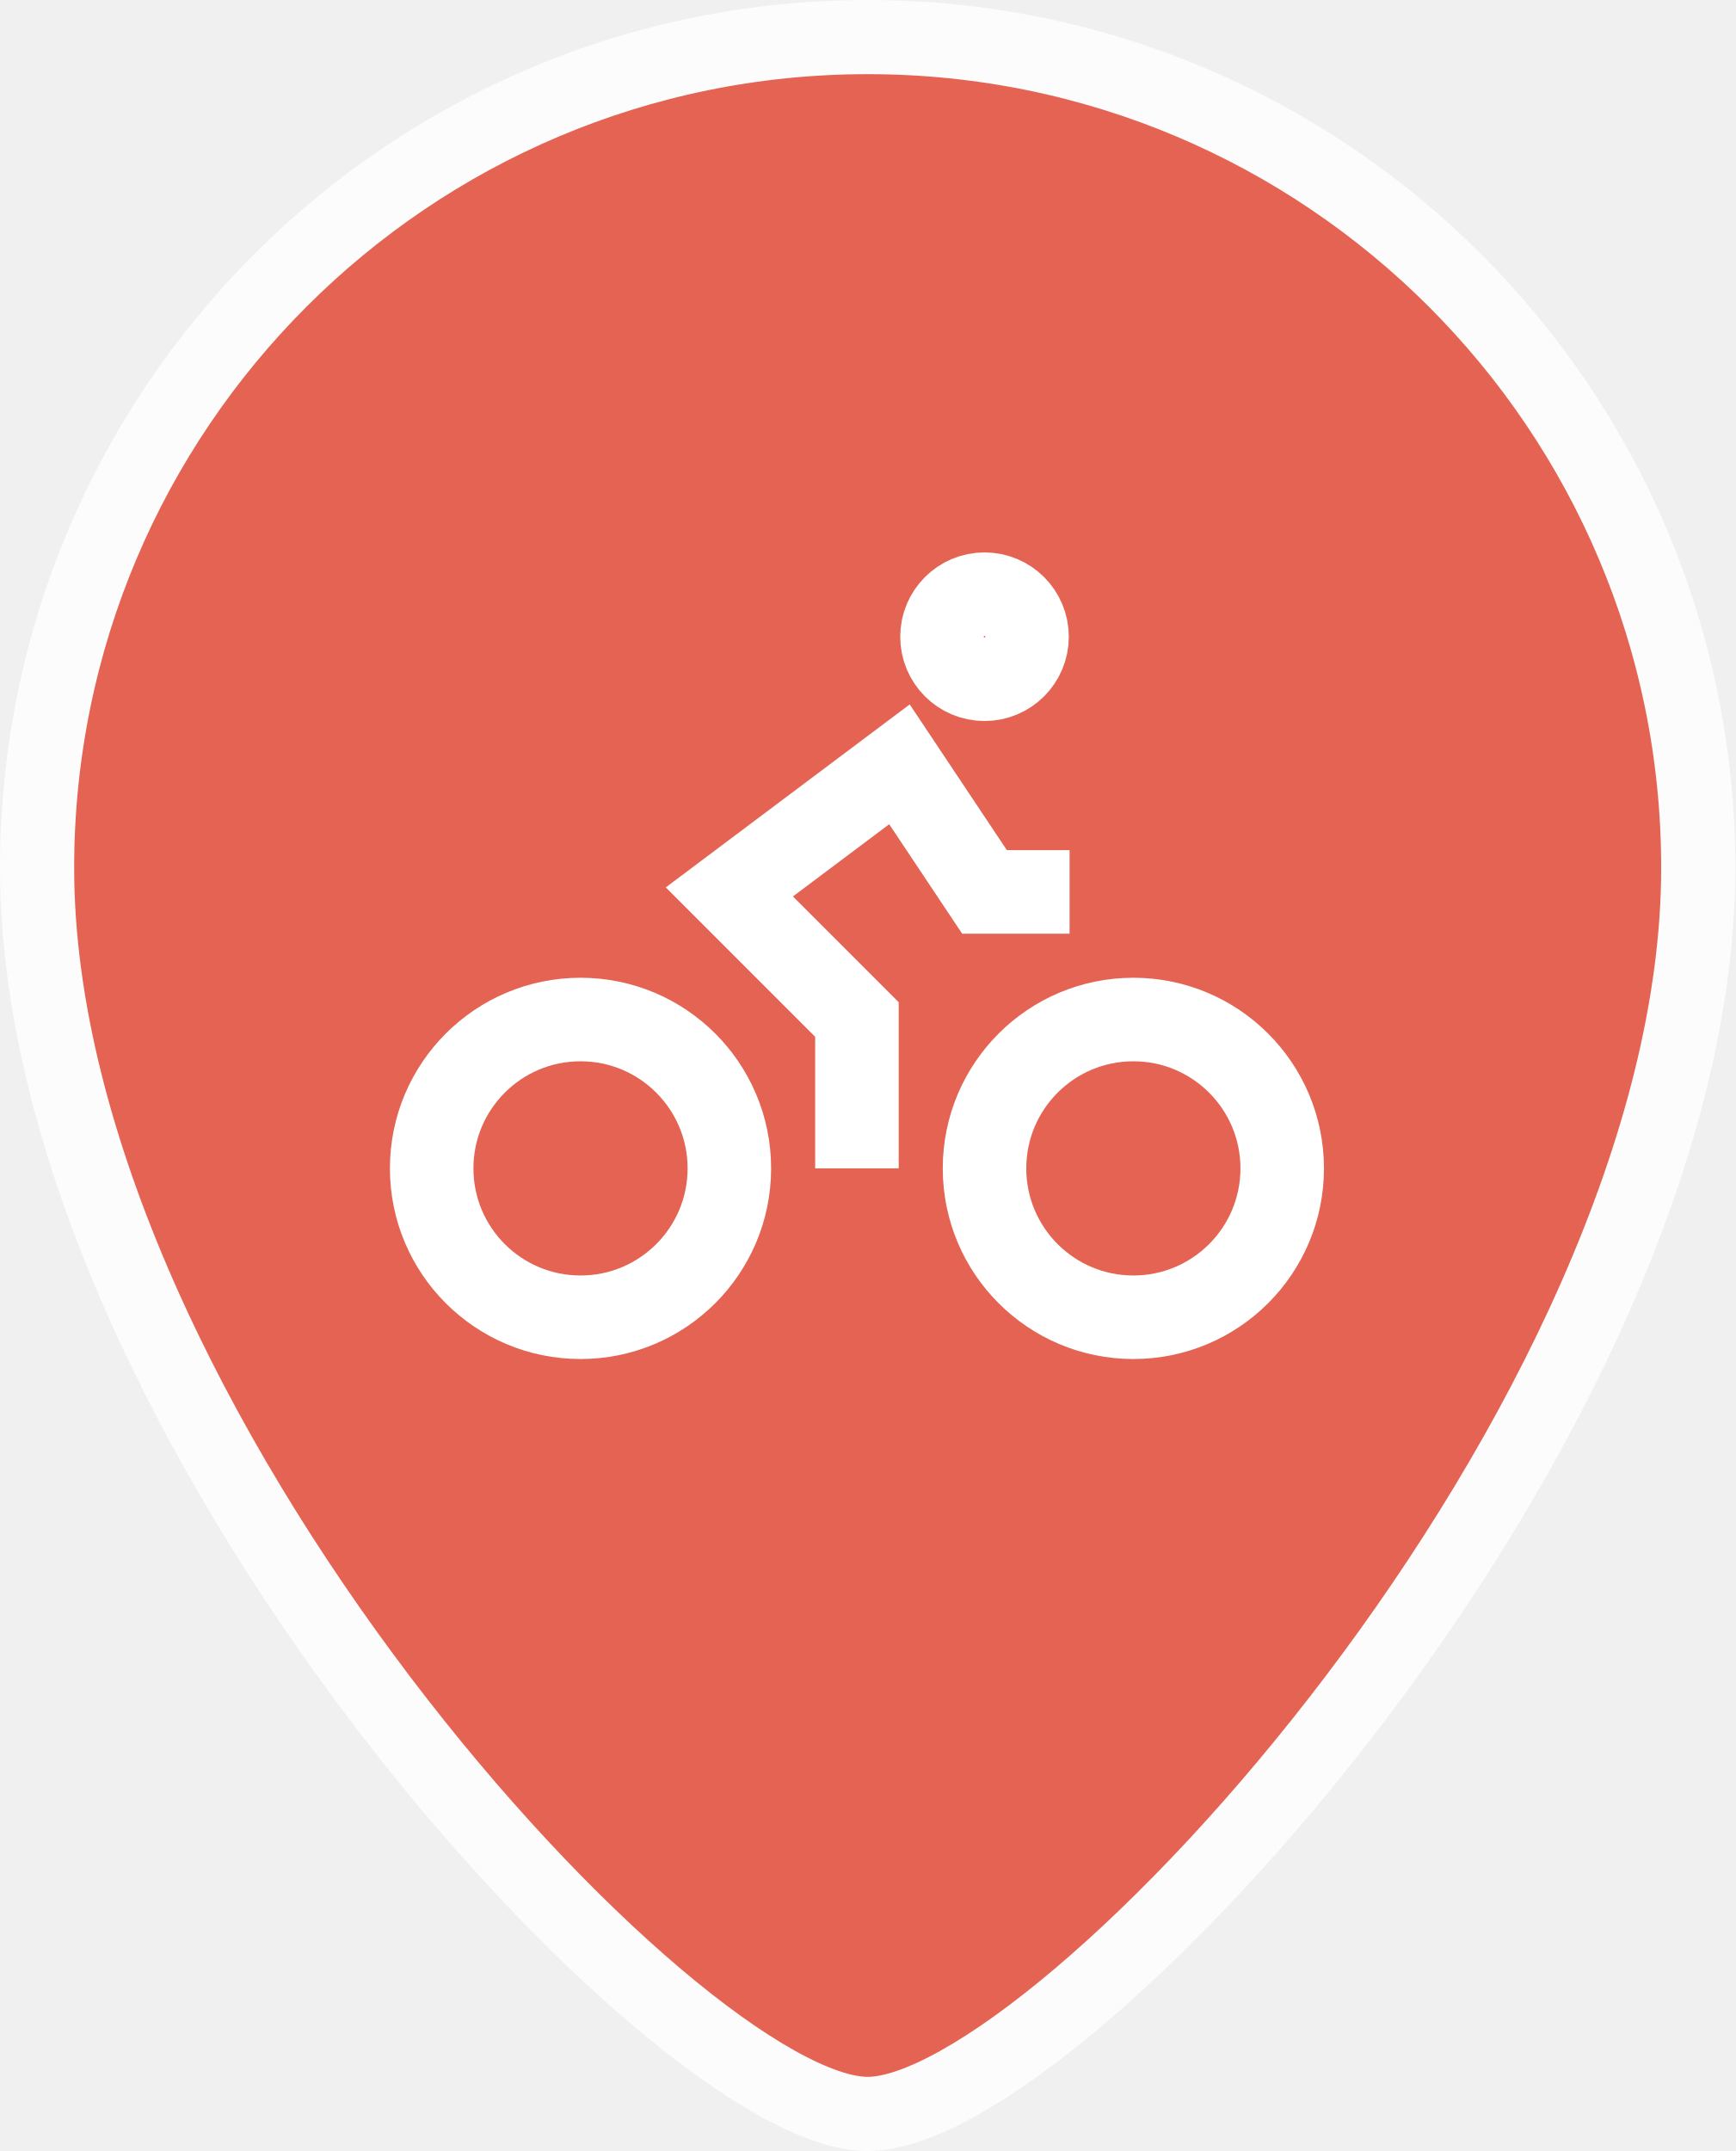
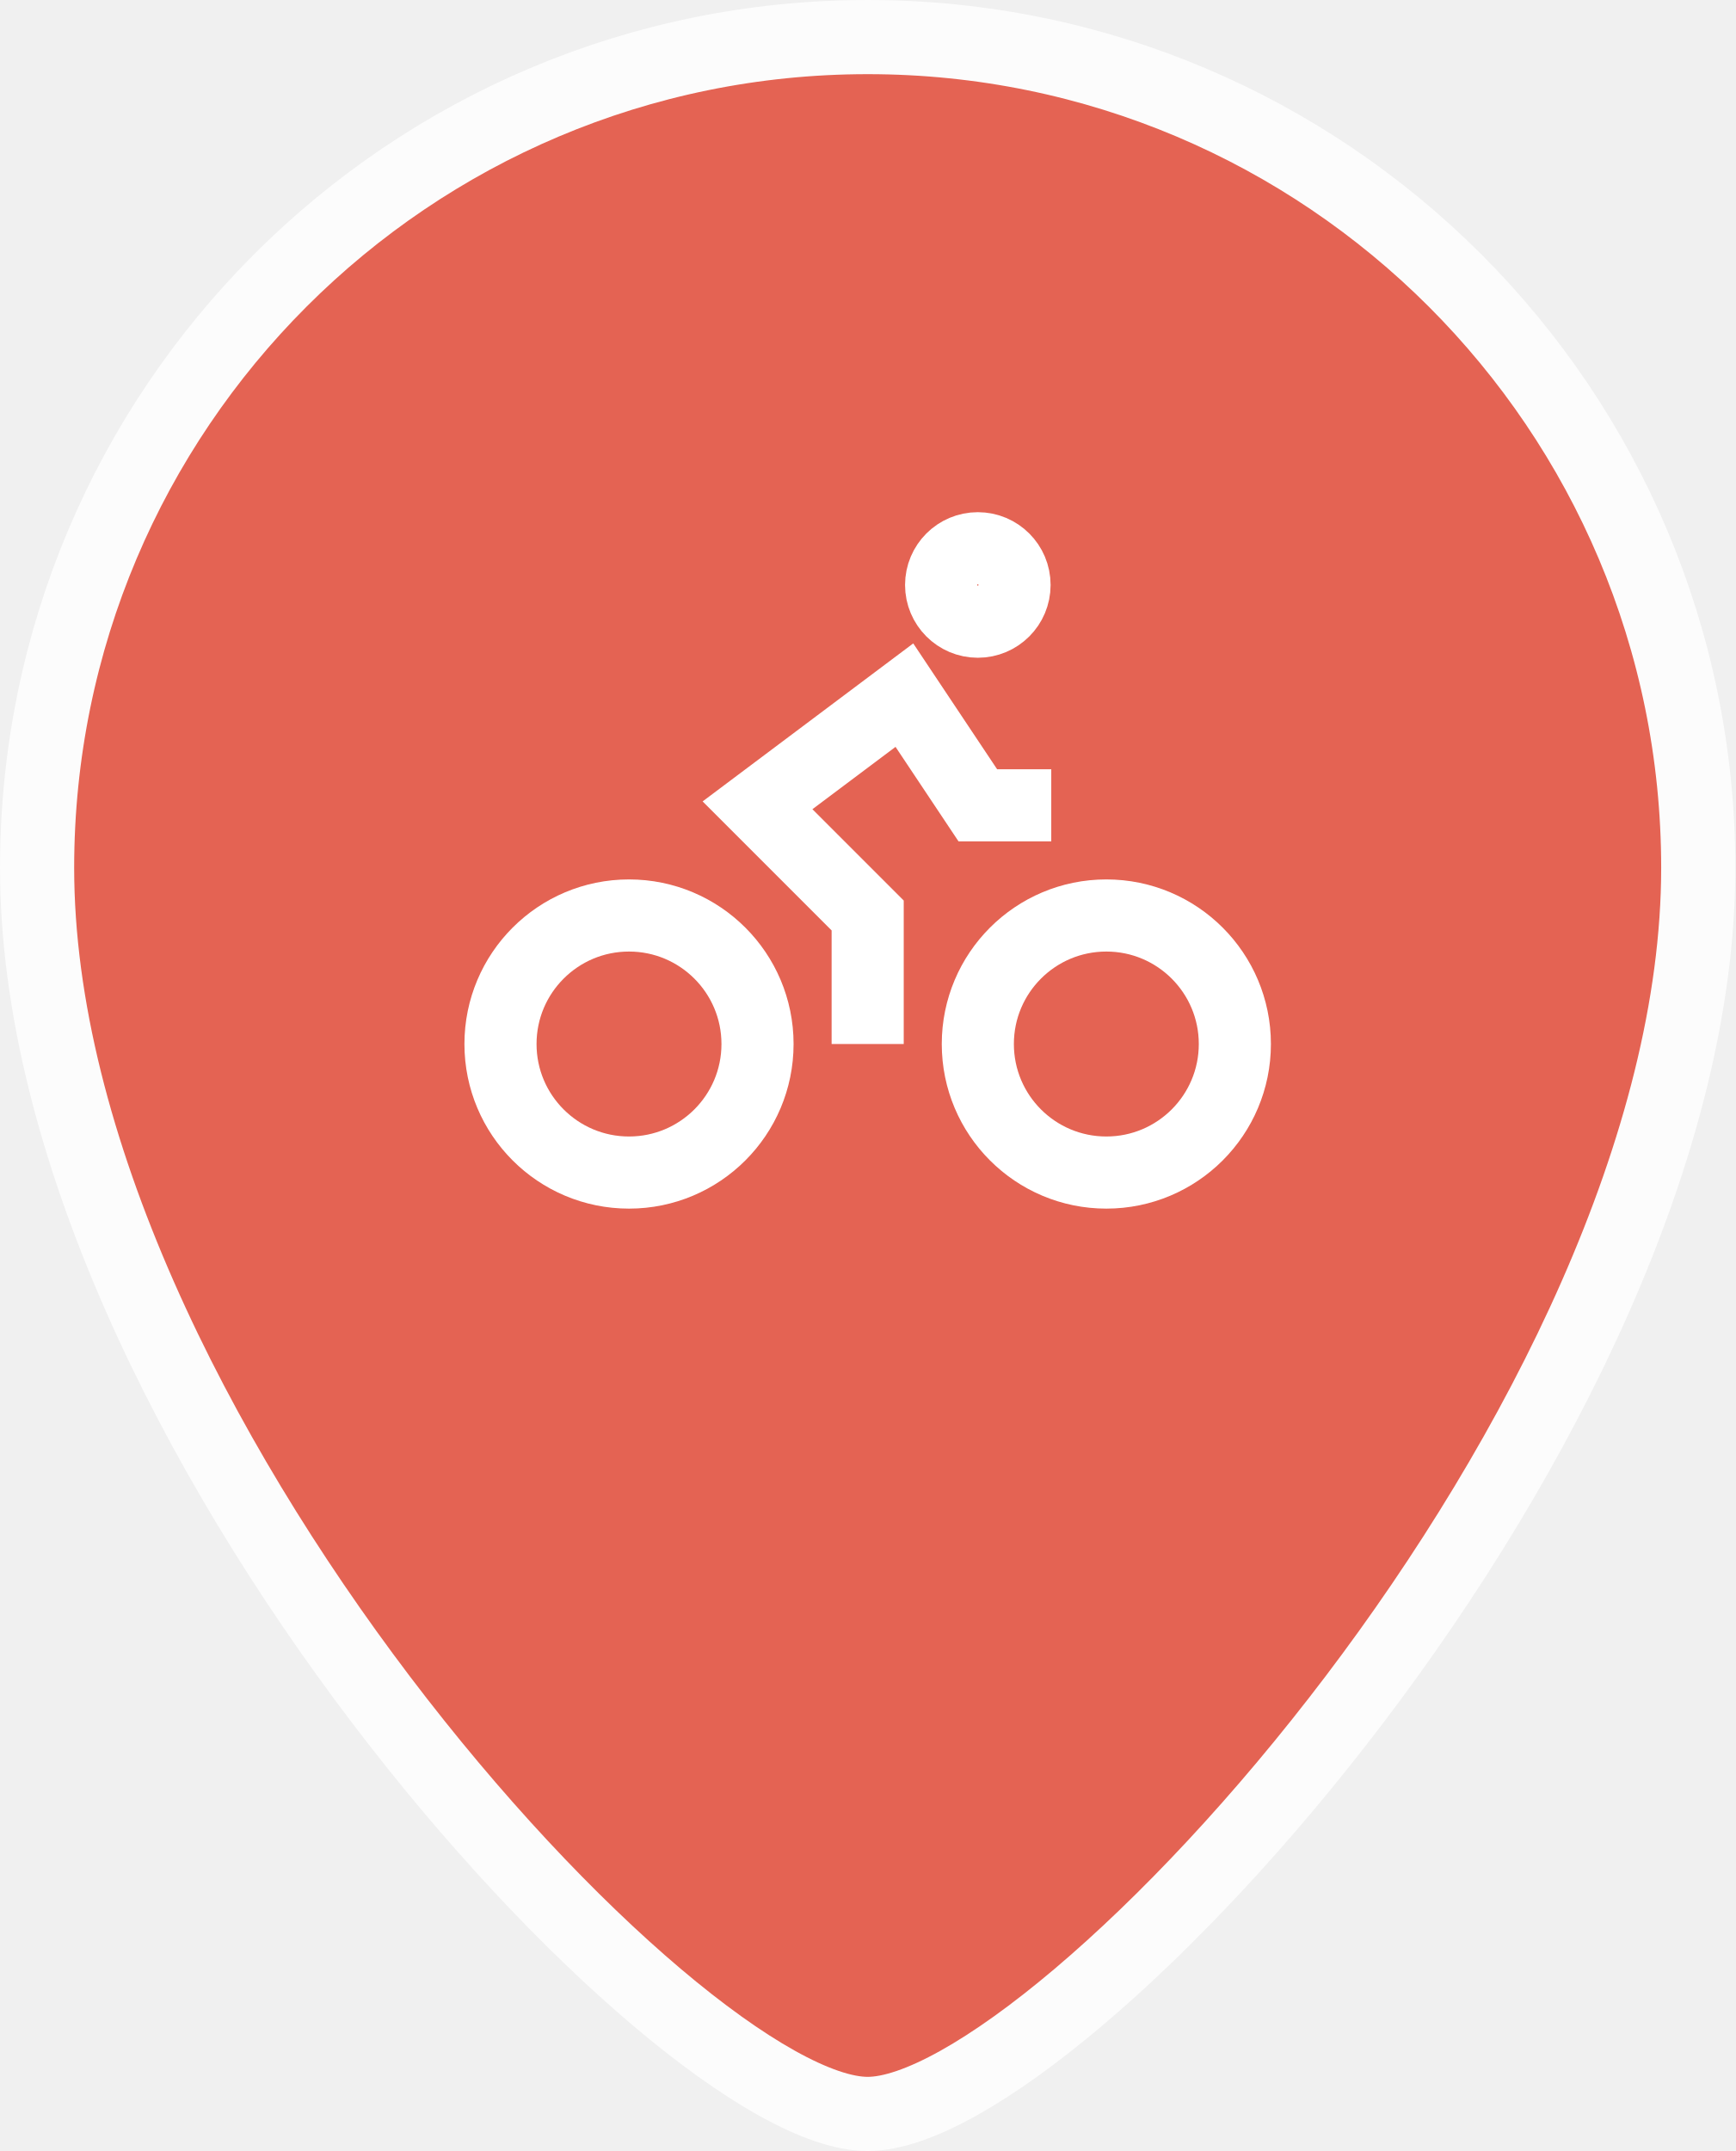
<svg xmlns="http://www.w3.org/2000/svg" id="Layer_1_1_" version="1.1" viewBox="0 0 32.276 40" xml:space="preserve" width="32.276" height="40">
  <defs id="defs137" />
  <g id="g132" transform="translate(19.22594,8.536693)">
    <path d="m -3.088,-7.847 c -8.532,-4e-7 -15.448,6.917 -15.448,15.448 0,10.312 11.876,23.173 15.448,23.173 3.572,0 15.448,-12.861 15.448,-23.173 5e-6,-8.532 -6.917,-15.448 -15.448,-15.448 z" fill="#464646" id="path4" style="fill:#e46353;fill-opacity:1;stroke:#fcfcfc;stroke-width:1.379;stroke-miterlimit:4;stroke-dasharray:none;stroke-opacity:1" />
-     <g id="g2462-1" transform="matrix(0.7909587,0,0,0.7909587,-12.77919,-0.6510735)" style="fill:none;stroke:#ffffff;stroke-width:1.964;stroke-miterlimit:4;stroke-dasharray:none;stroke-opacity:1">
+     <g id="g2462-1" transform="matrix(0.6829255,0,0,0.6829255,-11.28317,-1.073261)" style="fill:none;stroke:#ffffff;stroke-width:1.964;stroke-miterlimit:4;stroke-dasharray:none;stroke-opacity:1">
      <circle cx="5.5" cy="17.5" r="3.5" id="circle2-4" style="fill:none;stroke:#ffffff;stroke-width:1.964;stroke-miterlimit:4;stroke-dasharray:none;stroke-opacity:1" />
      <circle cx="18.5" cy="17.5" r="3.5" id="circle4-7" style="fill:none;stroke:#ffffff;stroke-width:1.964;stroke-miterlimit:4;stroke-dasharray:none;stroke-opacity:1" />
      <path d="m 15,6 a 1,1 0 1 0 0,-2 1,1 0 0 0 0,2 z M 12,17.5 V 14 l -3,-3 4,-3 2,3 h 2" id="path6-8" style="fill:none;stroke:#ffffff;stroke-width:1.964;stroke-miterlimit:4;stroke-dasharray:none;stroke-opacity:1" />
    </g>
  </g>
</svg>
